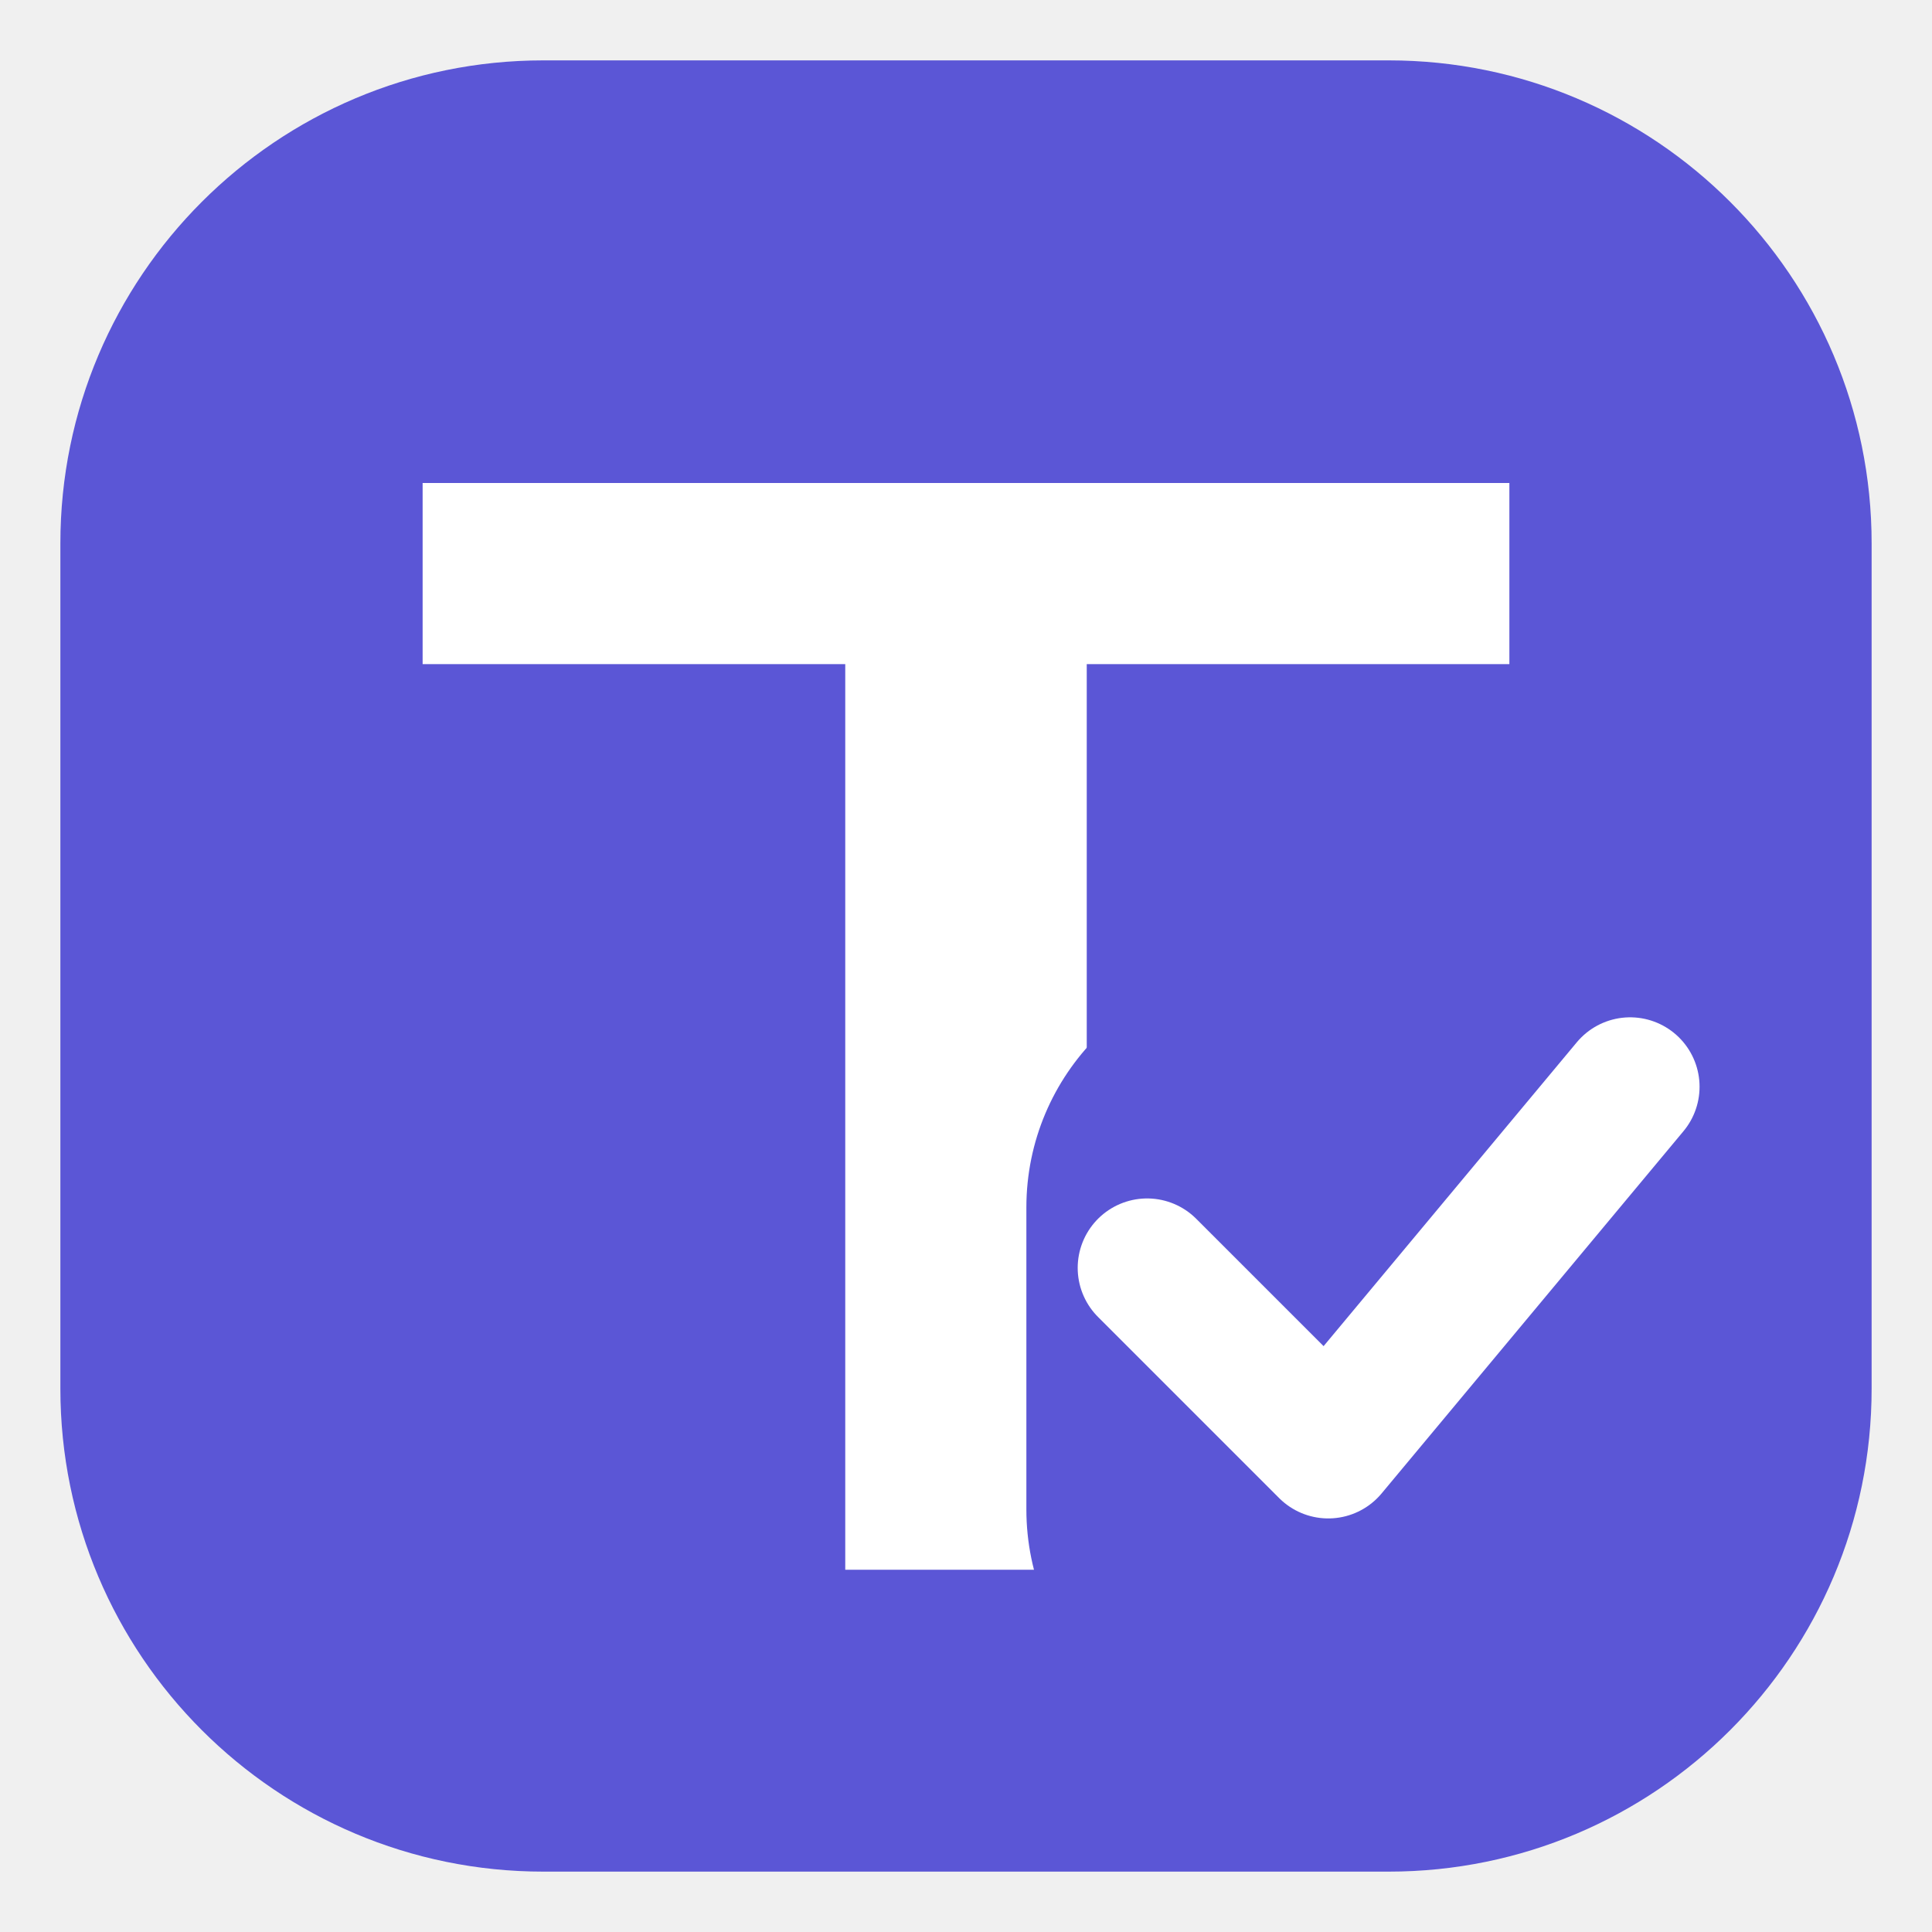
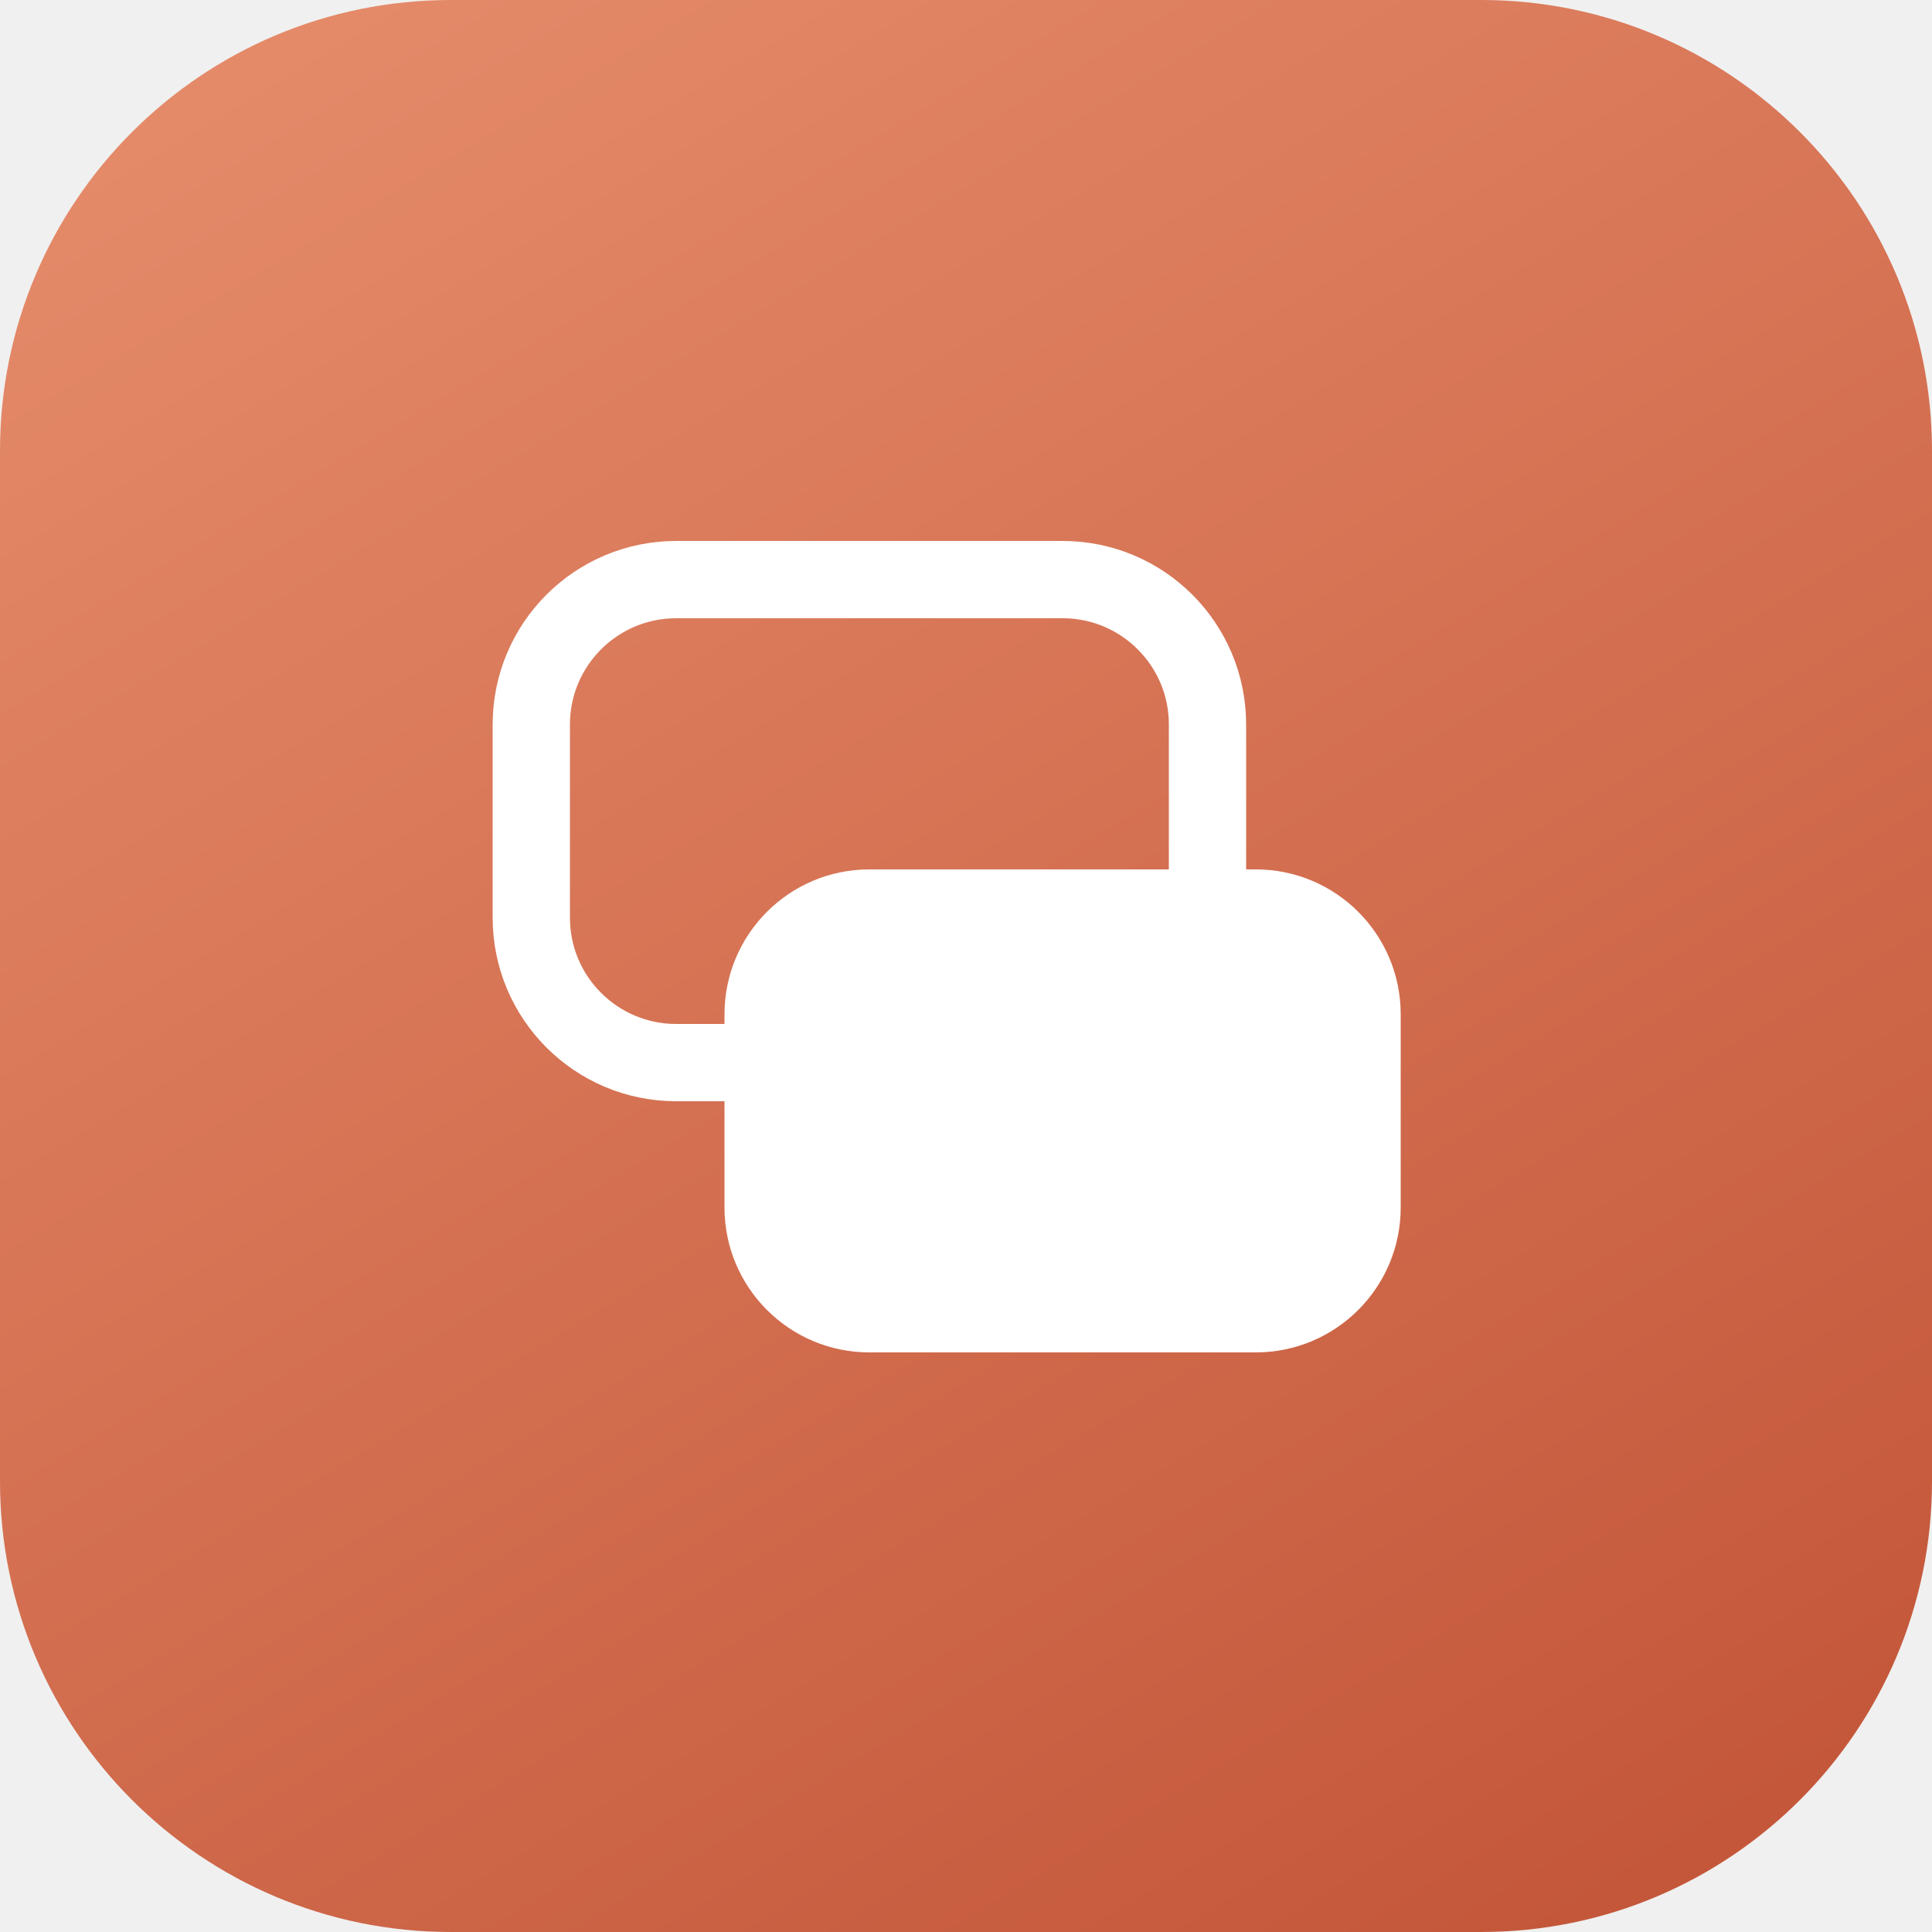
- <svg xmlns="http://www.w3.org/2000/svg" width="32" height="32" viewBox="0 0 32 32">
-   <rect x="1" y="1" width="30" height="30" rx="8" fill="#5b56d6" />
-   <path d="M7 8h18v3h-7v15h-4V11H7z" fill="white" />
-   <rect x="17" y="16" width="13" height="13" rx="4" fill="#5b56d6" />
-   <path d="m19 21 3 3 5-6" fill="none" stroke="white" stroke-width="2.3" stroke-linecap="round" stroke-linejoin="round" />
+ <svg xmlns="http://www.w3.org/2000/svg" viewBox="0 0 120 120" width="240" height="240">
+   <defs>
+     <linearGradient id="g" x1="0.2" y1="0" x2="0.8" y2="1">
+       <stop offset="0" stop-color="#e48a69" />
+       <stop offset="1" stop-color="#c4573a" />
+     </linearGradient>
+   </defs>
+   <rect width="120" height="120" rx="28" fill="url(#g)" />
+   <g transform="translate(24 24) scale(3)">
+     <rect x="3" y="4" width="14" height="10" rx="3" fill="none" stroke="#ffffff" stroke-width="1.6" />
+     <rect x="7" y="10" width="14" height="10" rx="3" fill="#ffffff" />
+   </g>
</svg>
